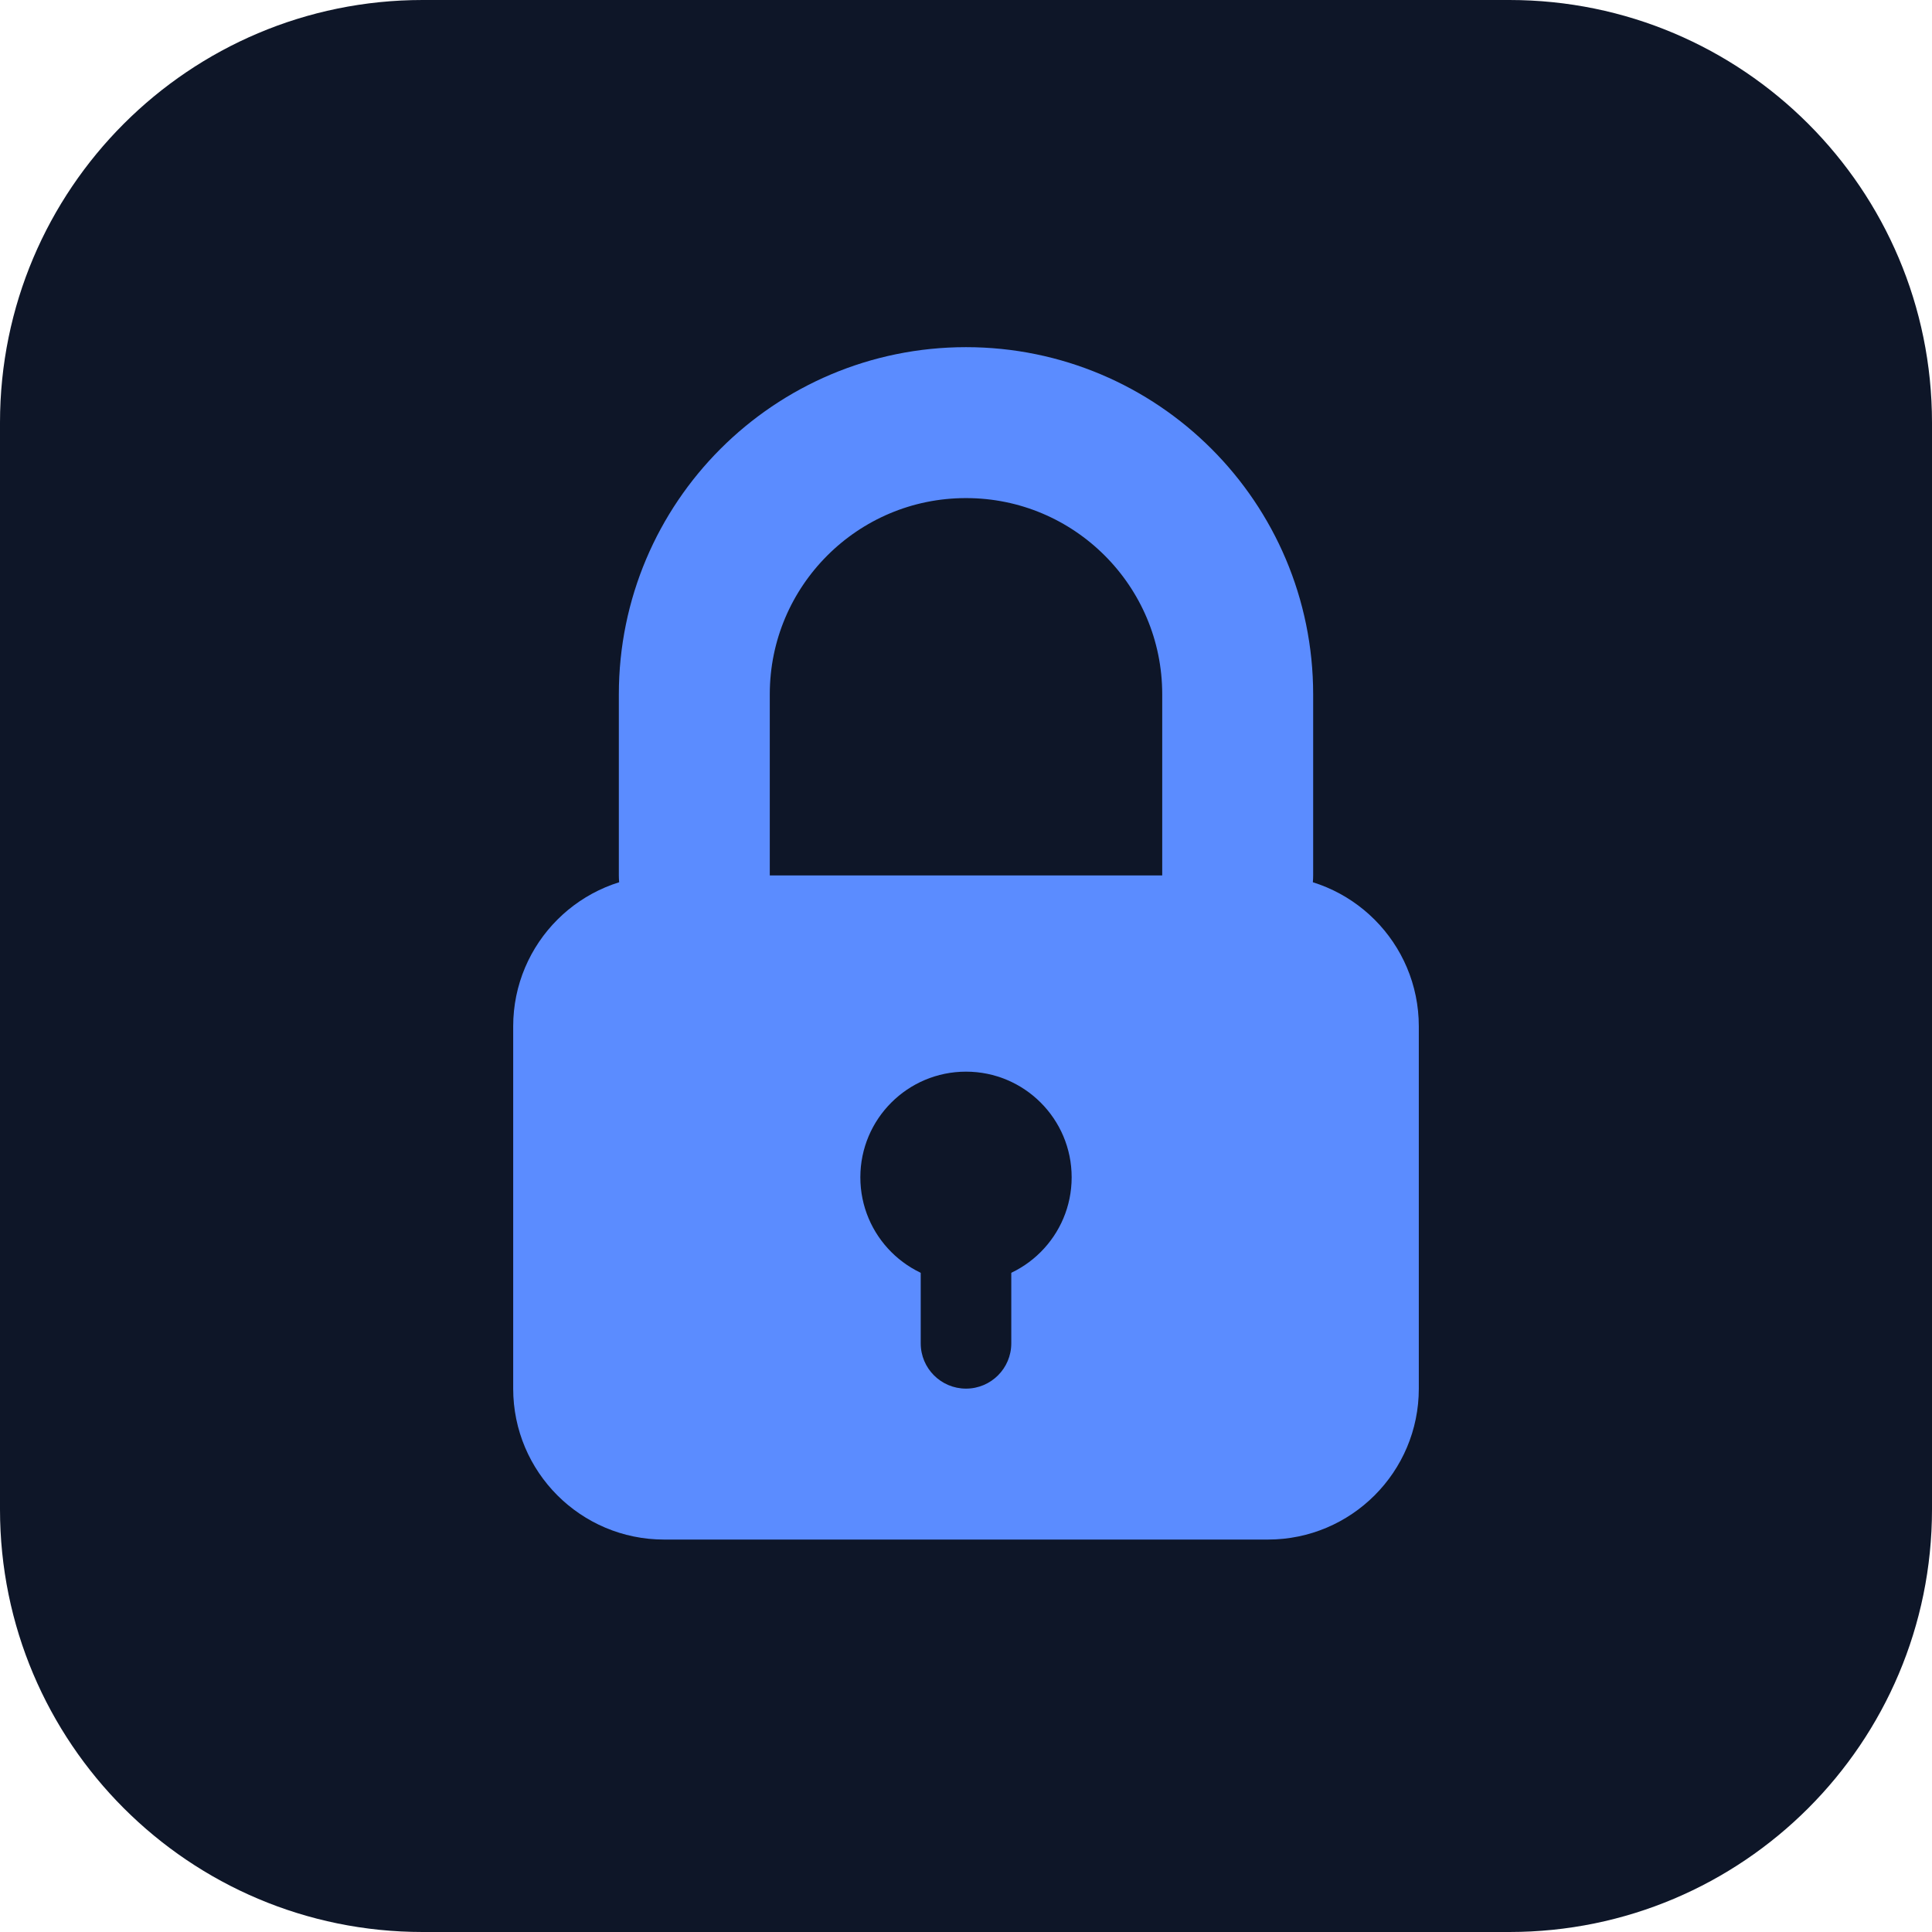
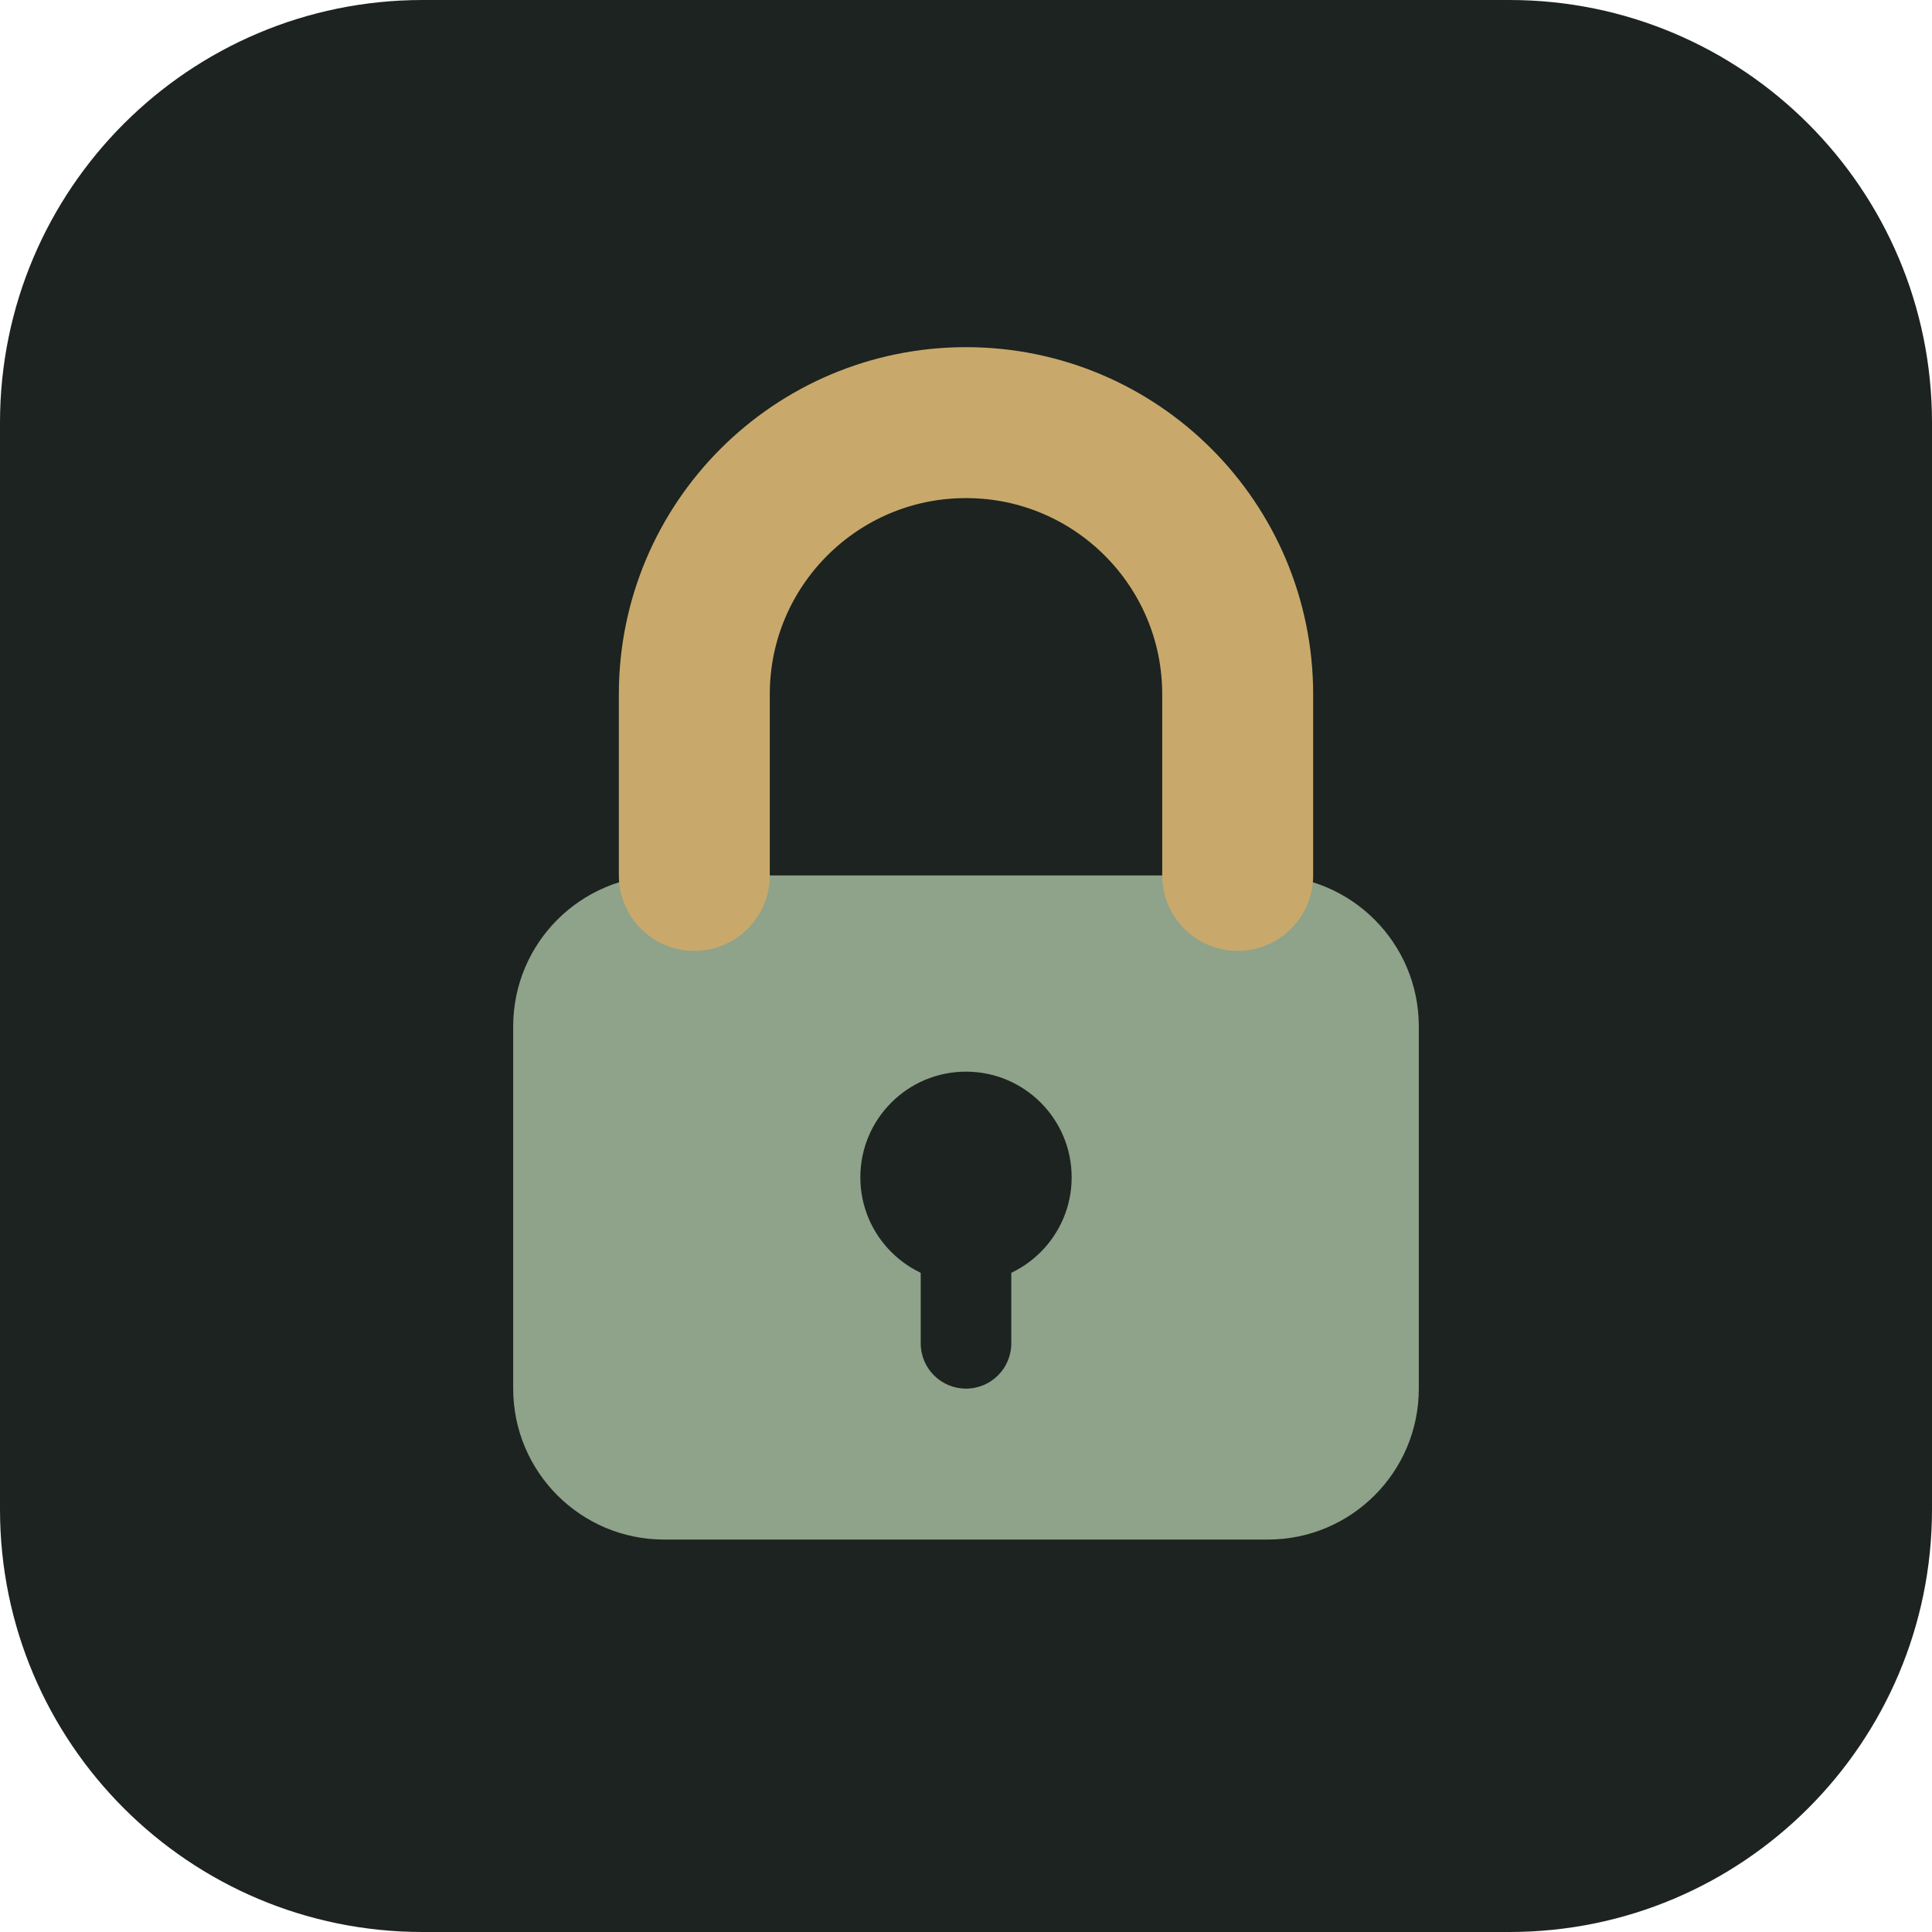
<svg xmlns="http://www.w3.org/2000/svg" viewBox="0 0 64 64">
-   <rect width="64" height="64" rx="14" fill="#0e1628" />
-   <rect x="17" y="29" width="30" height="22" rx="5" fill="#5b8cff" />
-   <path d="M23 29v-6a9 9 0 0 1 18 0v6" fill="none" stroke="#5b8cff" stroke-width="5" stroke-linecap="round" />
-   <circle cx="32" cy="39" r="3.5" fill="#0e1628" />
-   <rect x="30.5" y="40" width="3" height="6" rx="1.5" fill="#0e1628" />
+   <rect width="64" height="64" rx="14" fill="#1c2320" />
+   <rect x="17" y="29" width="30" height="22" rx="5" fill="#8fa28a" />
+   <path d="M23 29v-6a9 9 0 0 1 18 0v6" fill="none" stroke="#c8a96b" stroke-width="5" stroke-linecap="round" />
+   <circle cx="32" cy="39" r="3.5" fill="#1c2320" />
+   <rect x="30.5" y="40" width="3" height="6" rx="1.5" fill="#1c2320" />
</svg>
